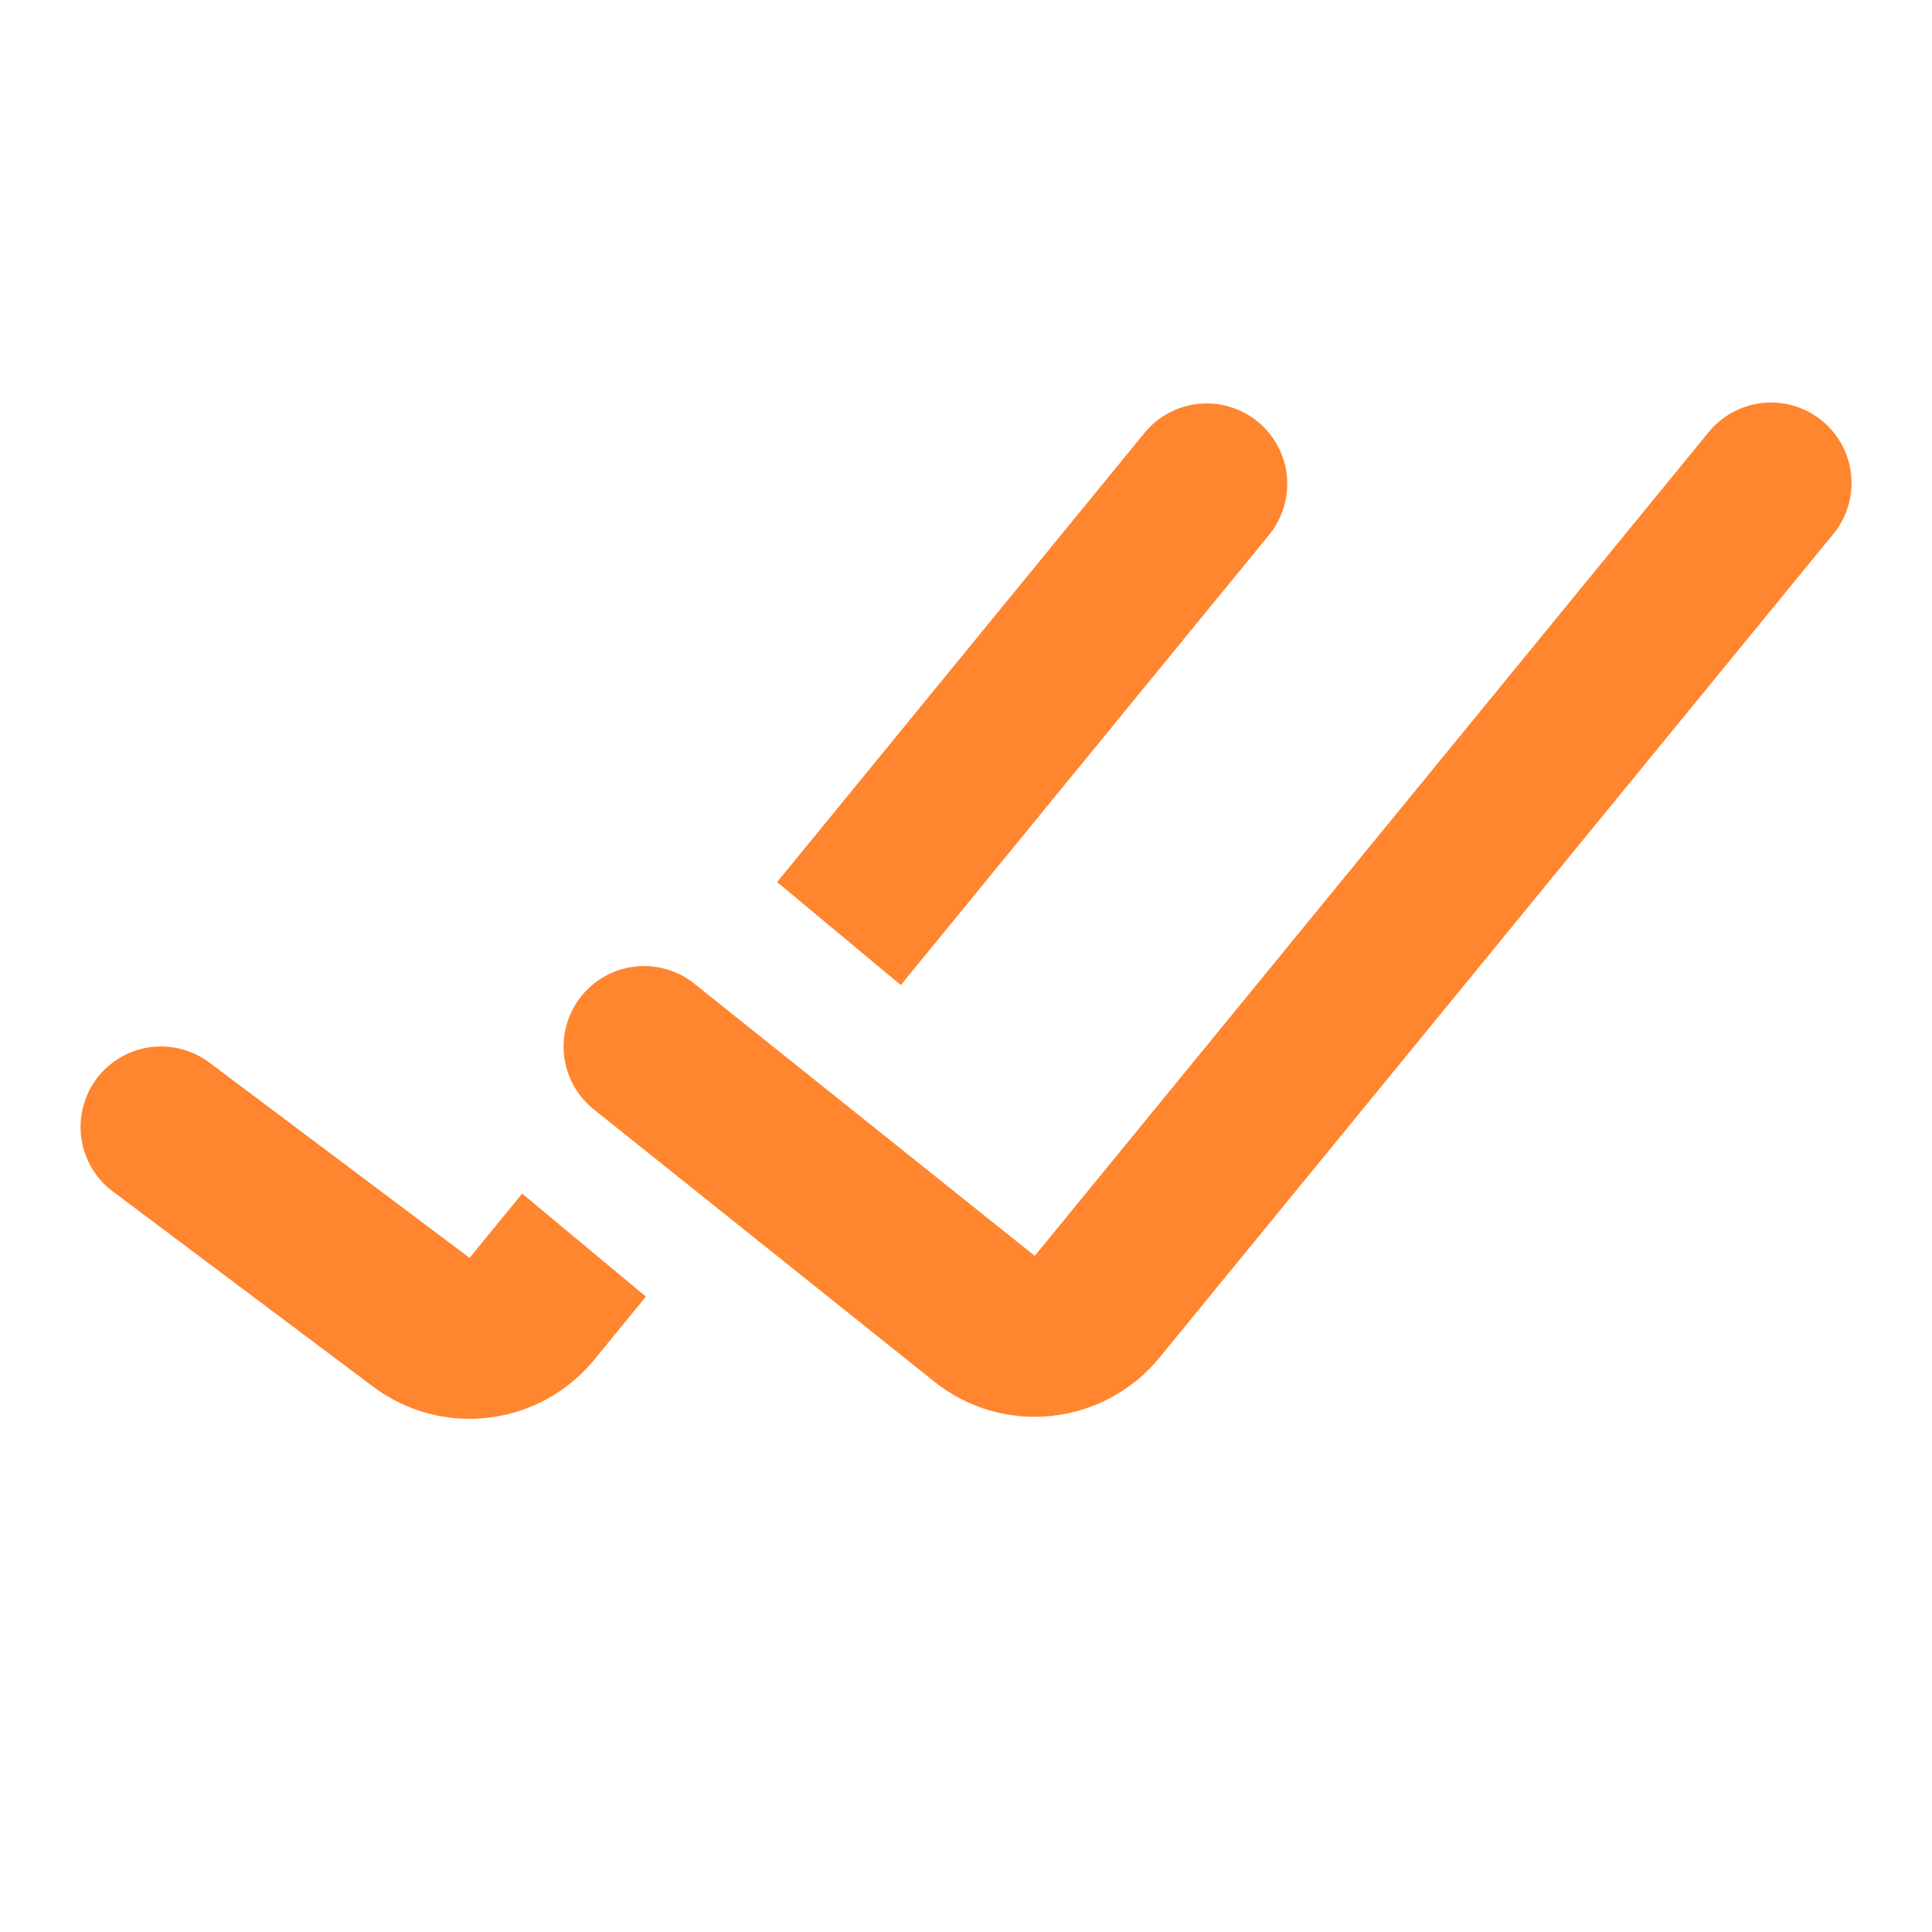
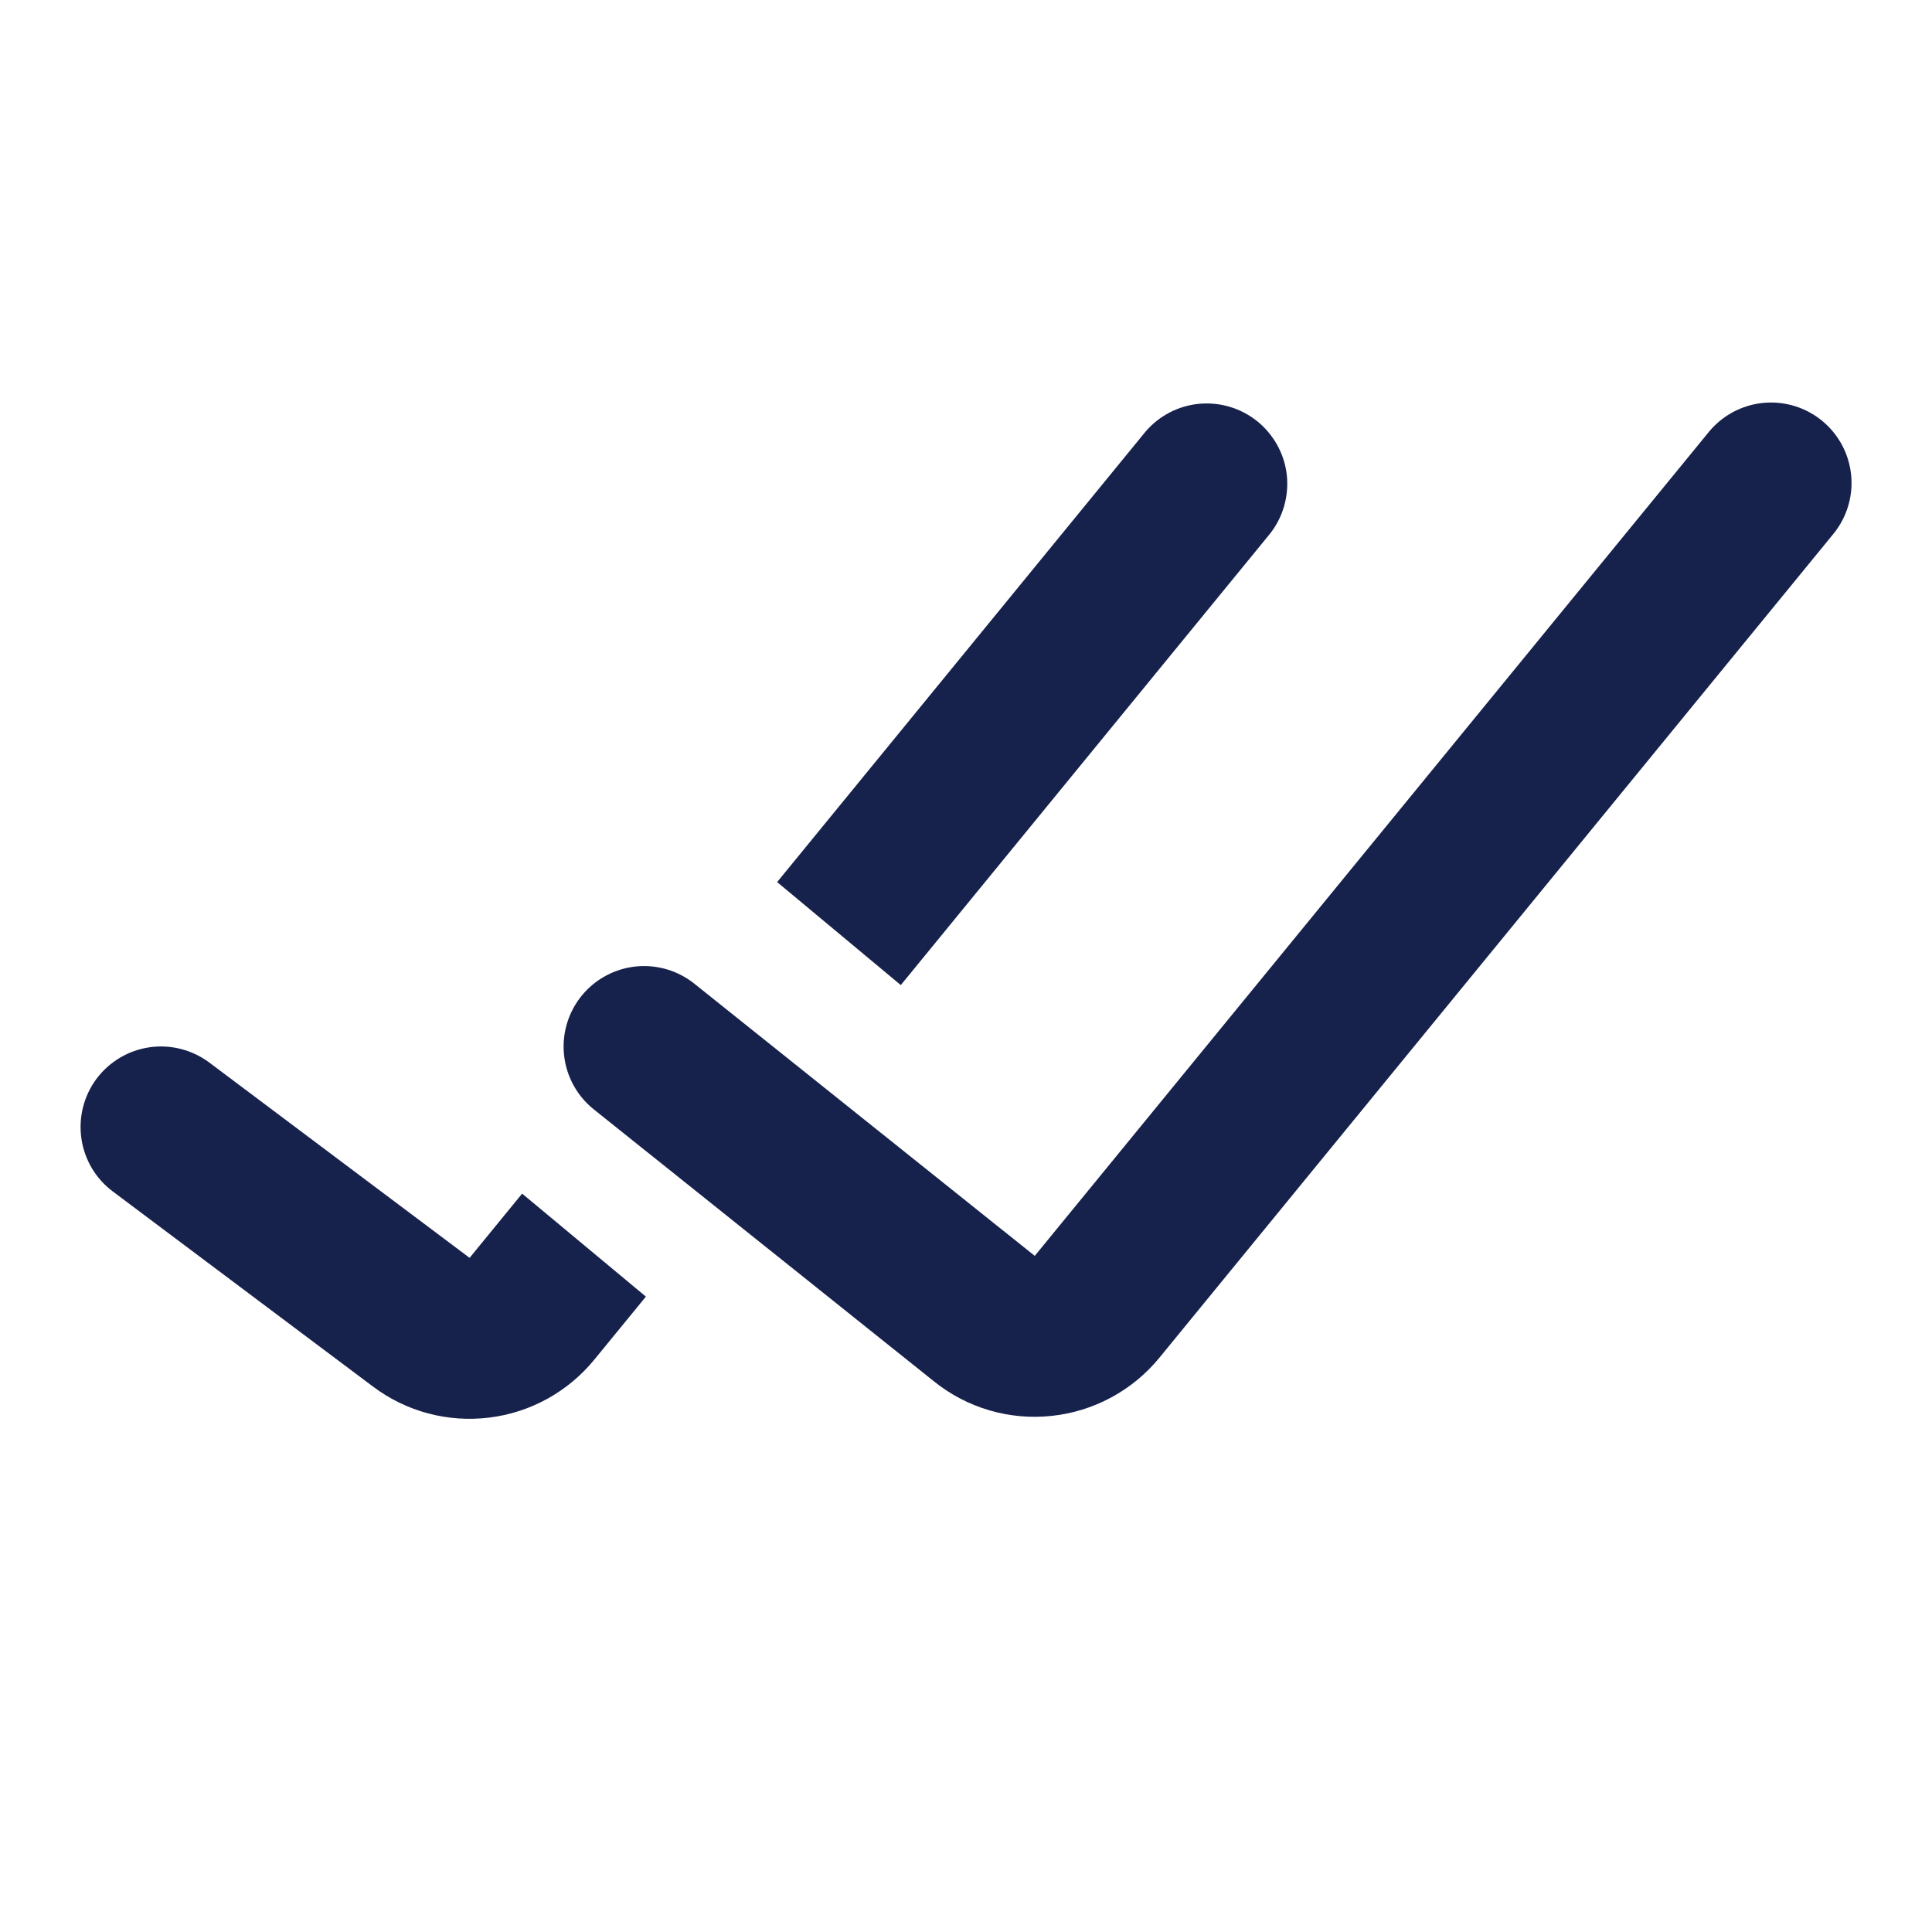
<svg xmlns="http://www.w3.org/2000/svg" width="16" height="16" viewBox="0 0 16 16" fill="none">
-   <path d="M5.334 8.667L8.153 10.921C8.29 11.031 8.464 11.082 8.639 11.063C8.813 11.045 8.974 10.958 9.085 10.823L14.667 4" stroke="#FF852E" stroke-width="1.333" stroke-linecap="round" />
-   <path fill-rule="evenodd" clip-rule="evenodd" d="M7.46 8.158L10.516 4.422C10.625 4.285 10.675 4.11 10.657 3.936C10.638 3.762 10.551 3.603 10.416 3.492C10.28 3.381 10.107 3.328 9.932 3.344C9.758 3.36 9.597 3.444 9.484 3.578L6.436 7.305L7.46 8.158ZM5.349 10.738L4.324 9.885L3.889 10.417L1.734 8.8C1.592 8.694 1.414 8.648 1.239 8.673C1.064 8.698 0.906 8.792 0.8 8.933C0.694 9.075 0.649 9.253 0.674 9.428C0.699 9.603 0.792 9.761 0.934 9.867L3.089 11.483C3.364 11.69 3.708 11.782 4.05 11.74C4.391 11.699 4.703 11.527 4.921 11.261L5.349 10.738Z" fill="#FF852E" />
+   <path d="M5.334 8.667L8.153 10.921C8.29 11.031 8.464 11.082 8.639 11.063C8.813 11.045 8.974 10.958 9.085 10.823L14.667 4" stroke="#16224B" stroke-width="1.333" stroke-linecap="round" />
+   <path fill-rule="evenodd" clip-rule="evenodd" d="M7.46 8.158L10.516 4.422C10.625 4.285 10.675 4.11 10.657 3.936C10.638 3.762 10.551 3.603 10.416 3.492C10.28 3.381 10.107 3.328 9.932 3.344C9.758 3.36 9.597 3.444 9.484 3.578L6.436 7.305L7.46 8.158ZM5.349 10.738L4.324 9.885L3.889 10.417L1.734 8.8C1.592 8.694 1.414 8.648 1.239 8.673C1.064 8.698 0.906 8.792 0.8 8.933C0.694 9.075 0.649 9.253 0.674 9.428C0.699 9.603 0.792 9.761 0.934 9.867L3.089 11.483C3.364 11.69 3.708 11.782 4.05 11.74C4.391 11.699 4.703 11.527 4.921 11.261L5.349 10.738Z" fill="#16224B" />
</svg>
